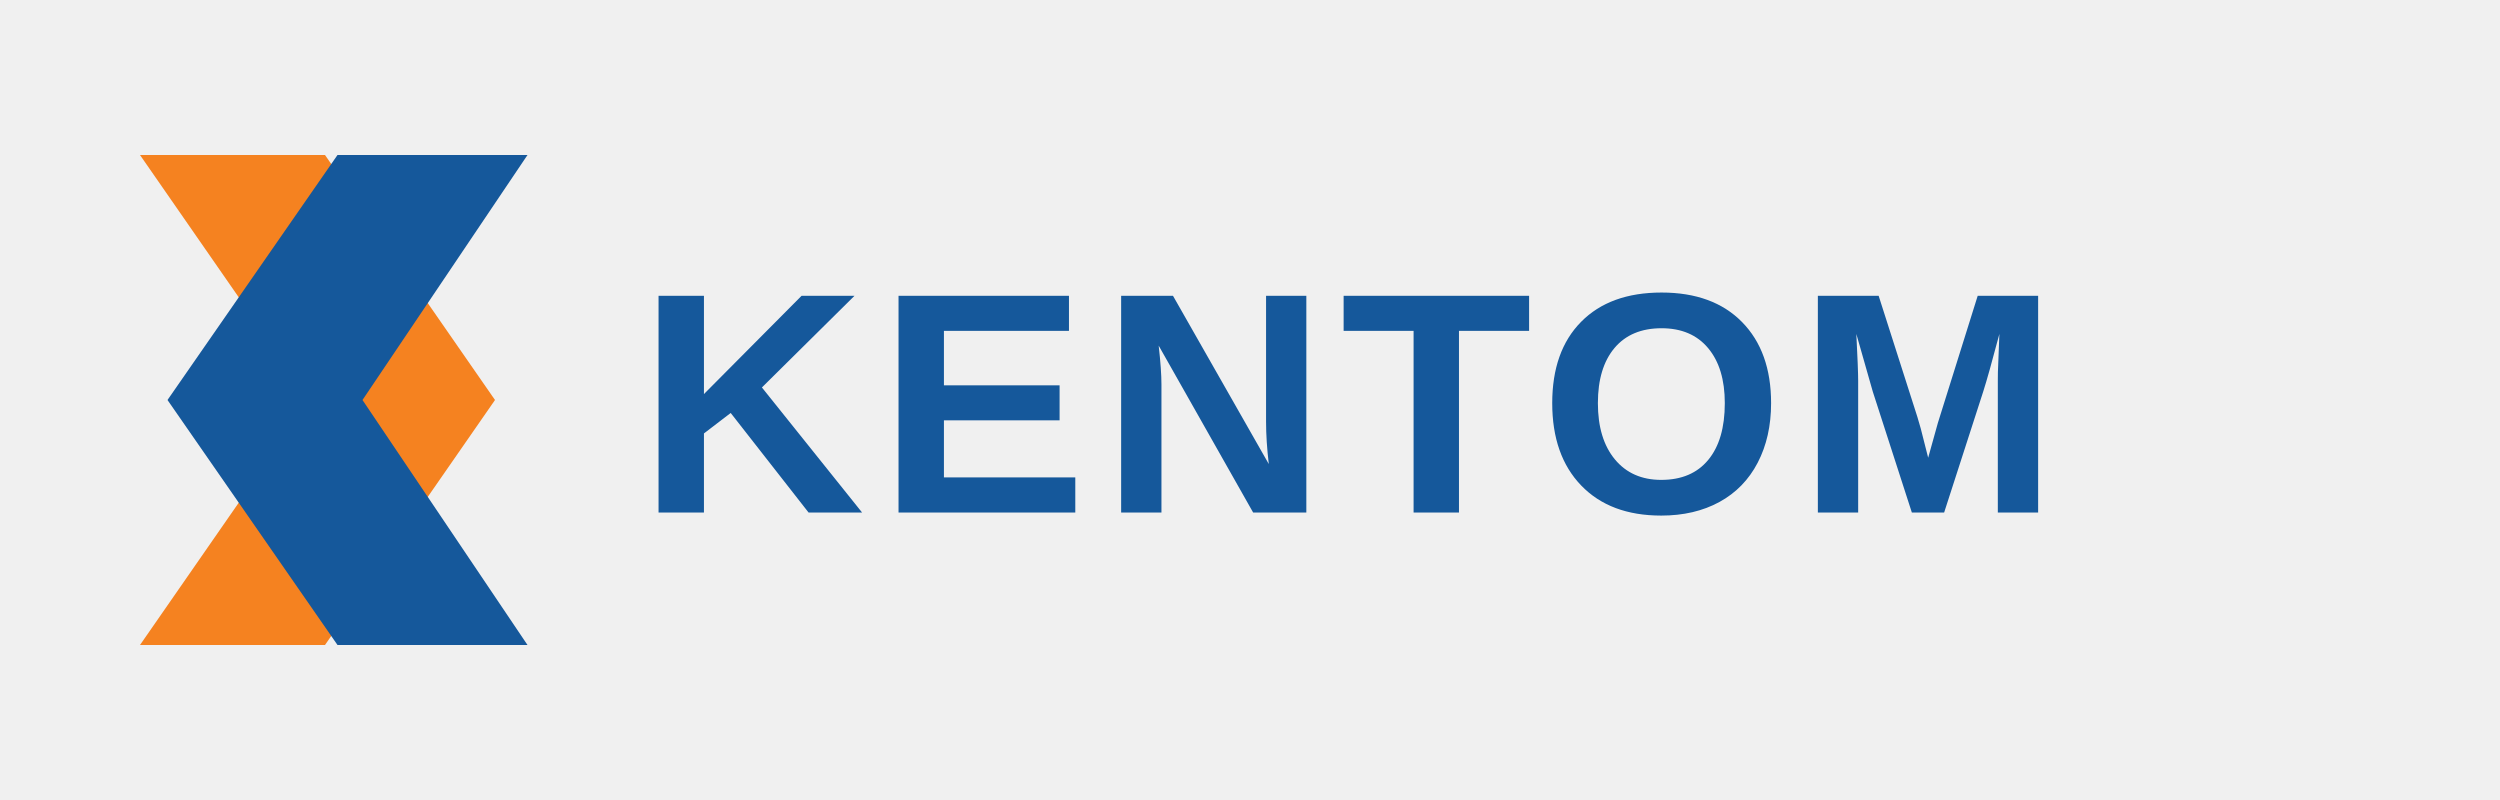
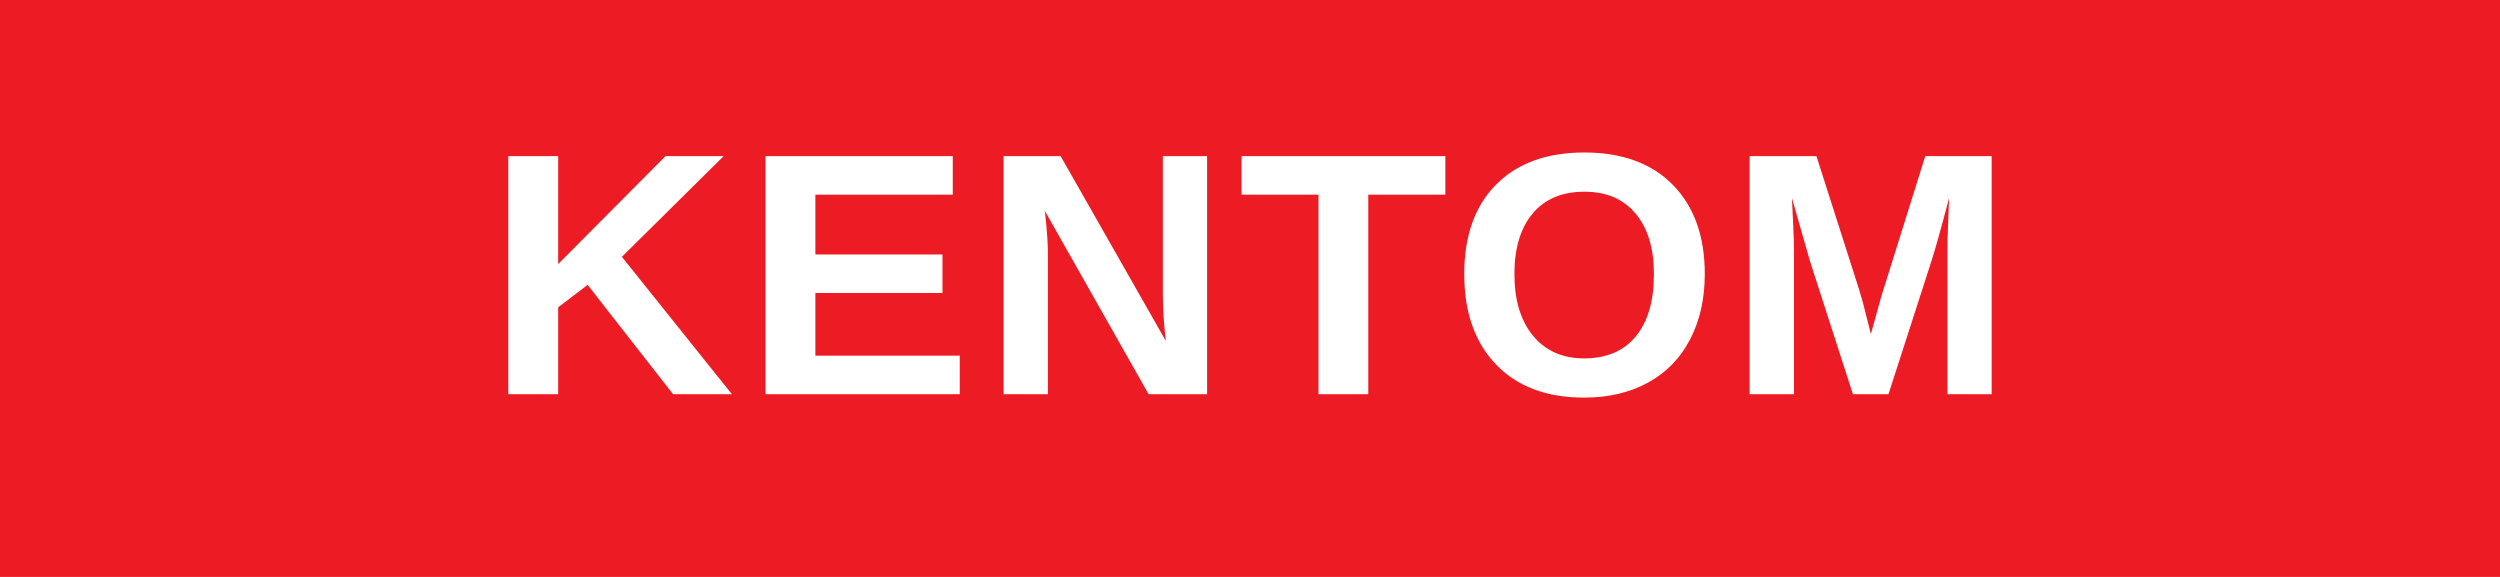
- <svg xmlns="http://www.w3.org/2000/svg" viewBox="0 0 1000 320" role="img" aria-labelledby="title">
-   <path fill="#f58220" d="M56 62h74l68 98-68 98H56l68-98-68-98Z" />
-   <path fill="#15589b" d="M135 62h76l-66 98 66 98h-76l-68-98 68-98Z" />
-   <text x="255" y="205" fill="#15589b" font-family="Arial,Helvetica,sans-serif" font-size="126" font-weight="800" letter-spacing="5">KENTOM</text>
+ <svg xmlns="http://www.w3.org/2000/svg" viewBox="0 0 520 120" role="img" aria-labelledby="title desc">
+   <rect width="520" height="120" fill="#ed1c24" />
+   <text x="260" y="82" fill="#fff" font-family="Arial,Helvetica,sans-serif" font-size="72" font-weight="700" letter-spacing="1.5" text-anchor="middle">KENTOM</text>
</svg>
